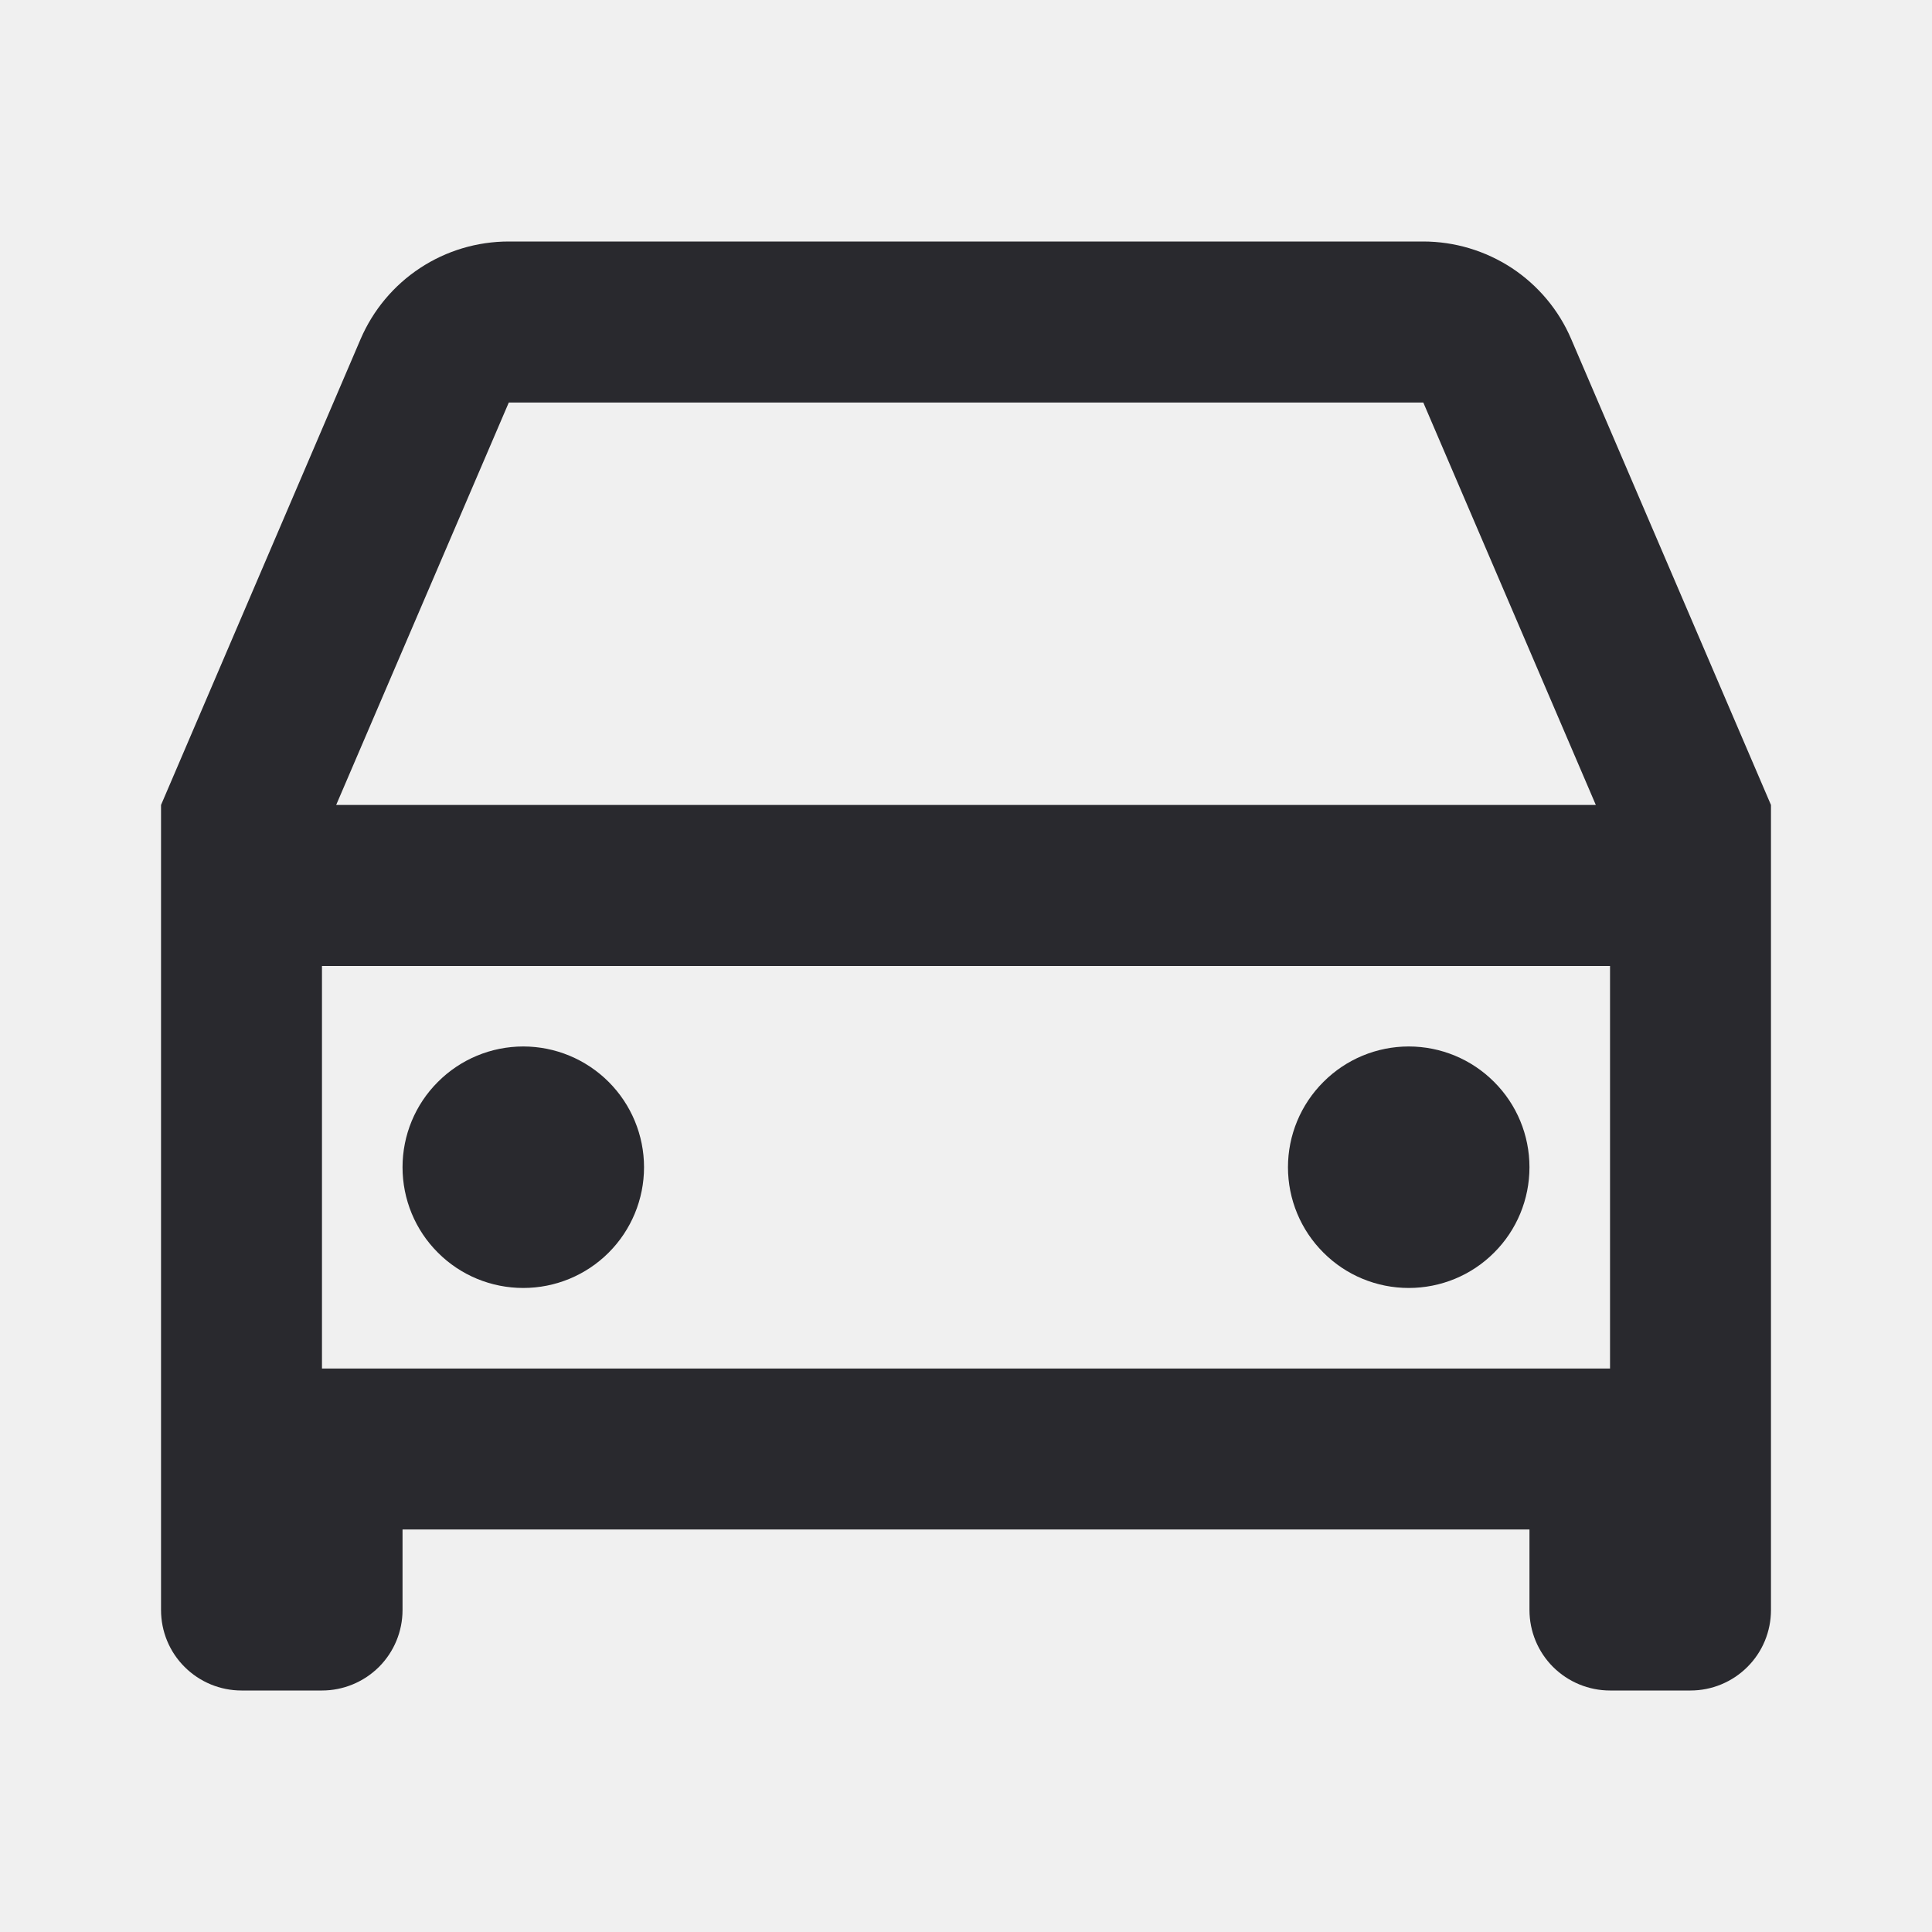
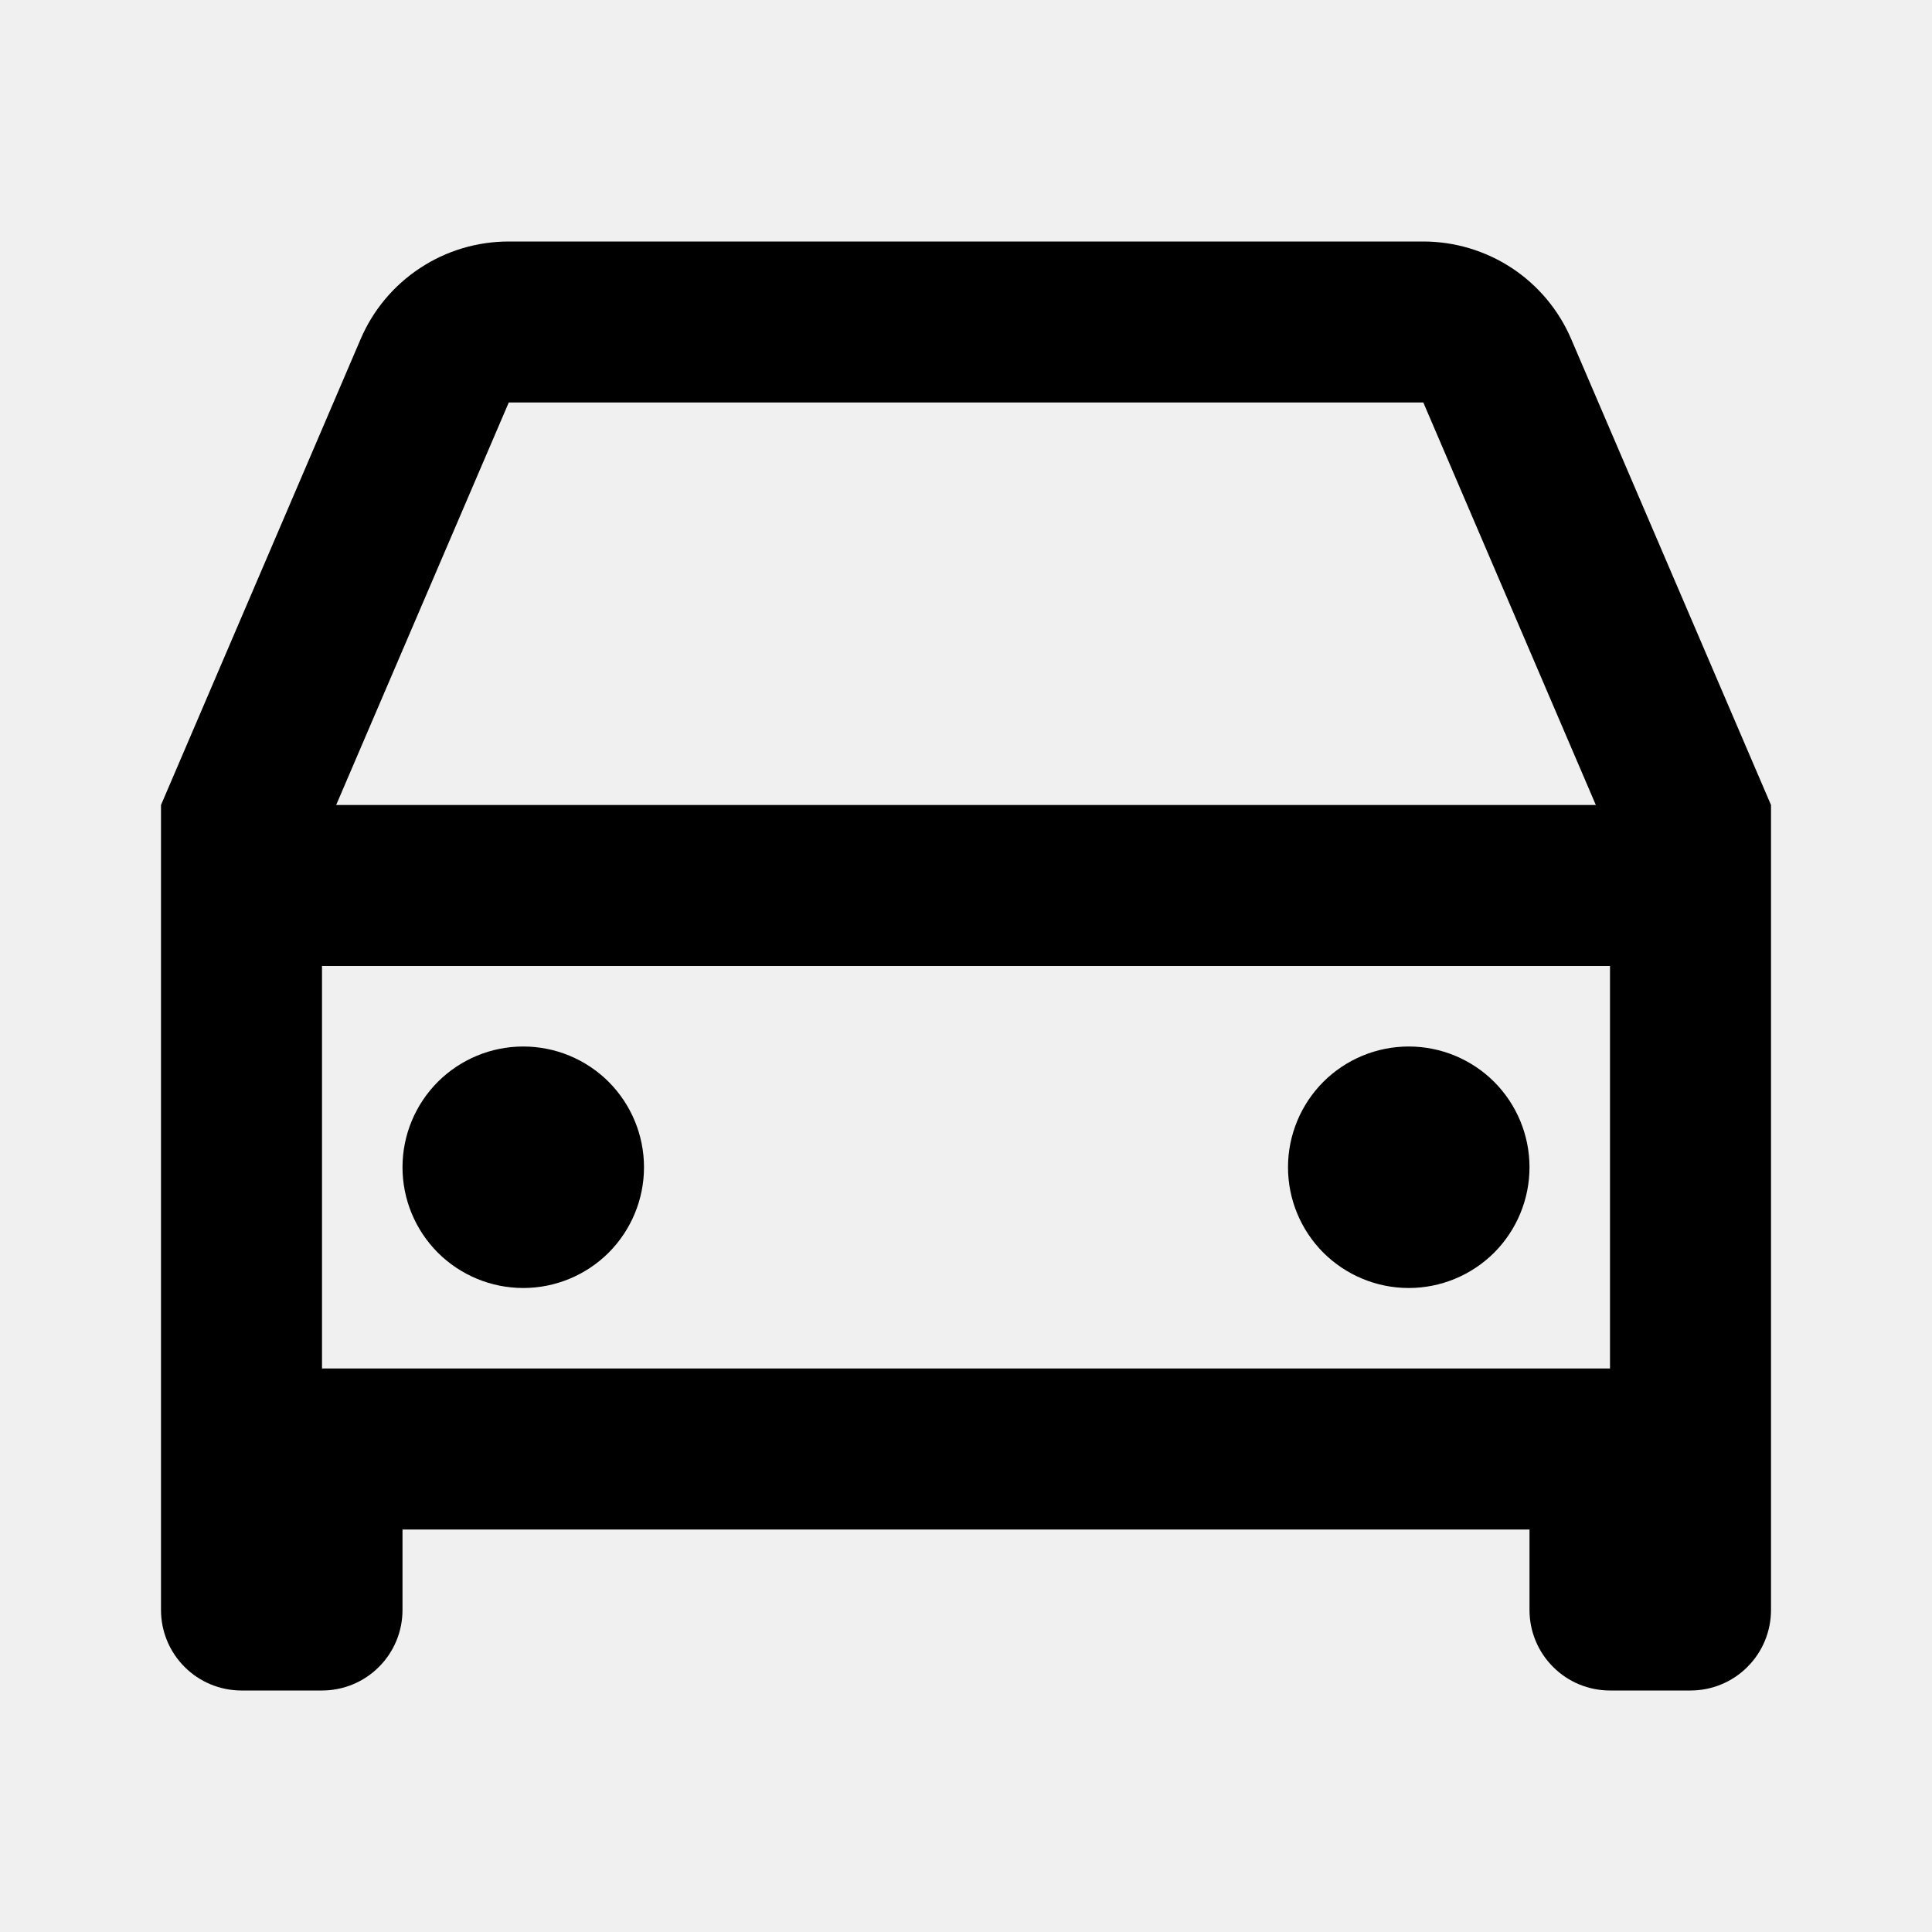
- <svg xmlns="http://www.w3.org/2000/svg" width="20" height="20" viewBox="0 0 20 20" fill="none">
-   <g clip-path="url(#clip0_8194_1063)">
-     <path d="M15.833 15.833H4.167V16.667C4.167 16.888 4.079 17.1 3.923 17.256C3.766 17.412 3.554 17.5 3.333 17.5H2.5C2.279 17.5 2.067 17.412 1.911 17.256C1.754 17.1 1.667 16.888 1.667 16.667V8.333L3.733 3.51C3.862 3.21 4.076 2.954 4.348 2.775C4.621 2.595 4.94 2.5 5.267 2.5H14.733C15.059 2.5 15.378 2.596 15.651 2.775C15.923 2.955 16.137 3.21 16.265 3.51L18.333 8.333V16.667C18.333 16.888 18.246 17.1 18.089 17.256C17.933 17.412 17.721 17.5 17.5 17.5H16.667C16.446 17.5 16.234 17.412 16.077 17.256C15.921 17.1 15.833 16.888 15.833 16.667V15.833ZM16.667 10H3.333V14.167H16.667V10ZM3.48 8.333H16.52L14.734 4.167H5.267L3.48 8.333ZM5.417 13.333C5.085 13.333 4.767 13.202 4.533 12.967C4.298 12.733 4.167 12.415 4.167 12.083C4.167 11.752 4.298 11.434 4.533 11.2C4.767 10.965 5.085 10.833 5.417 10.833C5.748 10.833 6.066 10.965 6.301 11.2C6.535 11.434 6.667 11.752 6.667 12.083C6.667 12.415 6.535 12.733 6.301 12.967C6.066 13.202 5.748 13.333 5.417 13.333ZM14.583 13.333C14.252 13.333 13.934 13.202 13.7 12.967C13.465 12.733 13.333 12.415 13.333 12.083C13.333 11.752 13.465 11.434 13.7 11.2C13.934 10.965 14.252 10.833 14.583 10.833C14.915 10.833 15.233 10.965 15.467 11.2C15.702 11.434 15.833 11.752 15.833 12.083C15.833 12.415 15.702 12.733 15.467 12.967C15.233 13.202 14.915 13.333 14.583 13.333Z" fill="#29292E" />
-   </g>
-   <defs>
-     <clipPath id="clip0_8194_1063">
-       <rect width="20" height="20" fill="white" />
-     </clipPath>
-   </defs>
+ <svg xmlns="http://www.w3.org/2000/svg" width="24" height="24" viewBox="0 0 24 24">
+   <path d="M19 19H5V20C5 20.265 4.895 20.52 4.707 20.707C4.52 20.895 4.265 21 4 21H3C2.735 21 2.48 20.895 2.293 20.707C2.105 20.52 2 20.265 2 20V10L4.48 4.212C4.634 3.852 4.891 3.545 5.218 3.33C5.545 3.114 5.928 3 6.32 3H17.68C18.071 3 18.454 3.115 18.781 3.33C19.108 3.546 19.364 3.852 19.518 4.212L22 10V20C22 20.265 21.895 20.52 21.707 20.707C21.52 20.895 21.265 21 21 21H20C19.735 21 19.48 20.895 19.293 20.707C19.105 20.52 19 20.265 19 20V19ZM20 12H4V17H20V12ZM4.176 10H19.824L17.681 5H6.32L4.176 10ZM6.5 16C6.102 16 5.721 15.842 5.439 15.561C5.158 15.279 5 14.898 5 14.5C5 14.102 5.158 13.721 5.439 13.439C5.721 13.158 6.102 13 6.5 13C6.898 13 7.279 13.158 7.561 13.439C7.842 13.721 8 14.102 8 14.5C8 14.898 7.842 15.279 7.561 15.561C7.279 15.842 6.898 16 6.5 16ZM17.5 16C17.102 16 16.721 15.842 16.439 15.561C16.158 15.279 16 14.898 16 14.5C16 14.102 16.158 13.721 16.439 13.439C16.721 13.158 17.102 13 17.5 13C17.898 13 18.279 13.158 18.561 13.439C18.842 13.721 19 14.102 19 14.5C19 14.898 18.842 15.279 18.561 15.561C18.279 15.842 17.898 16 17.5 16Z" />
</svg>
